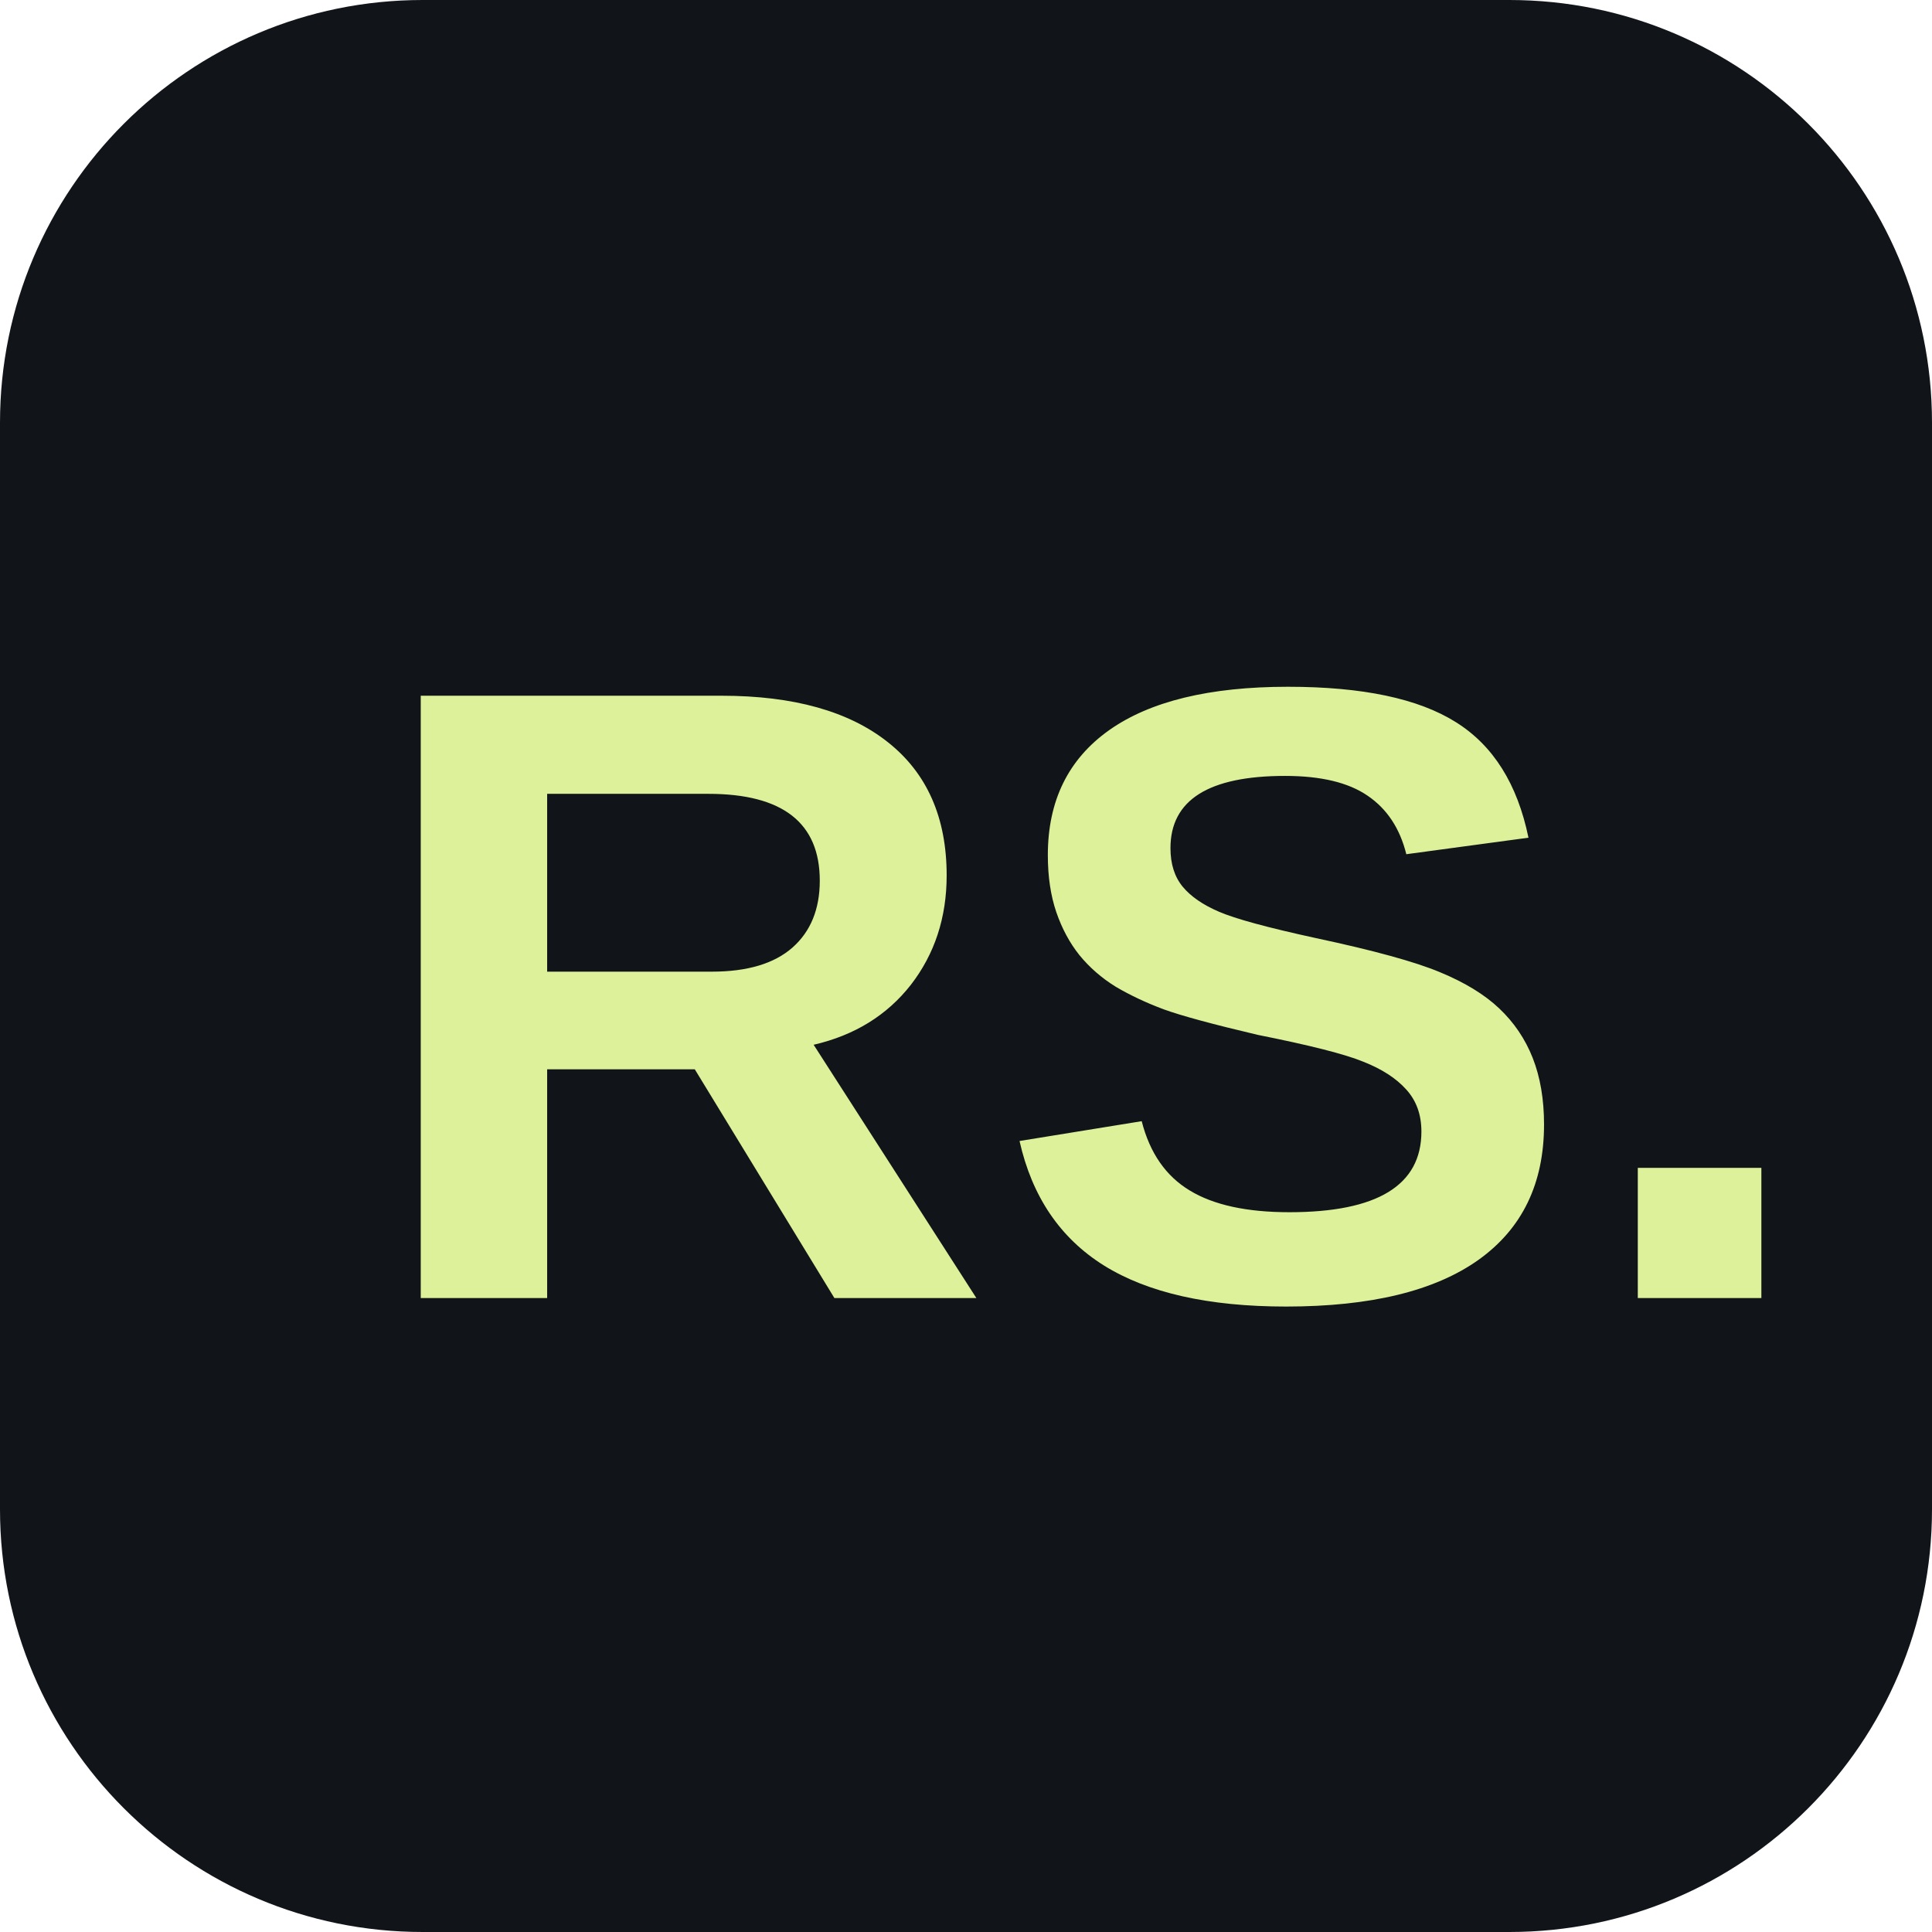
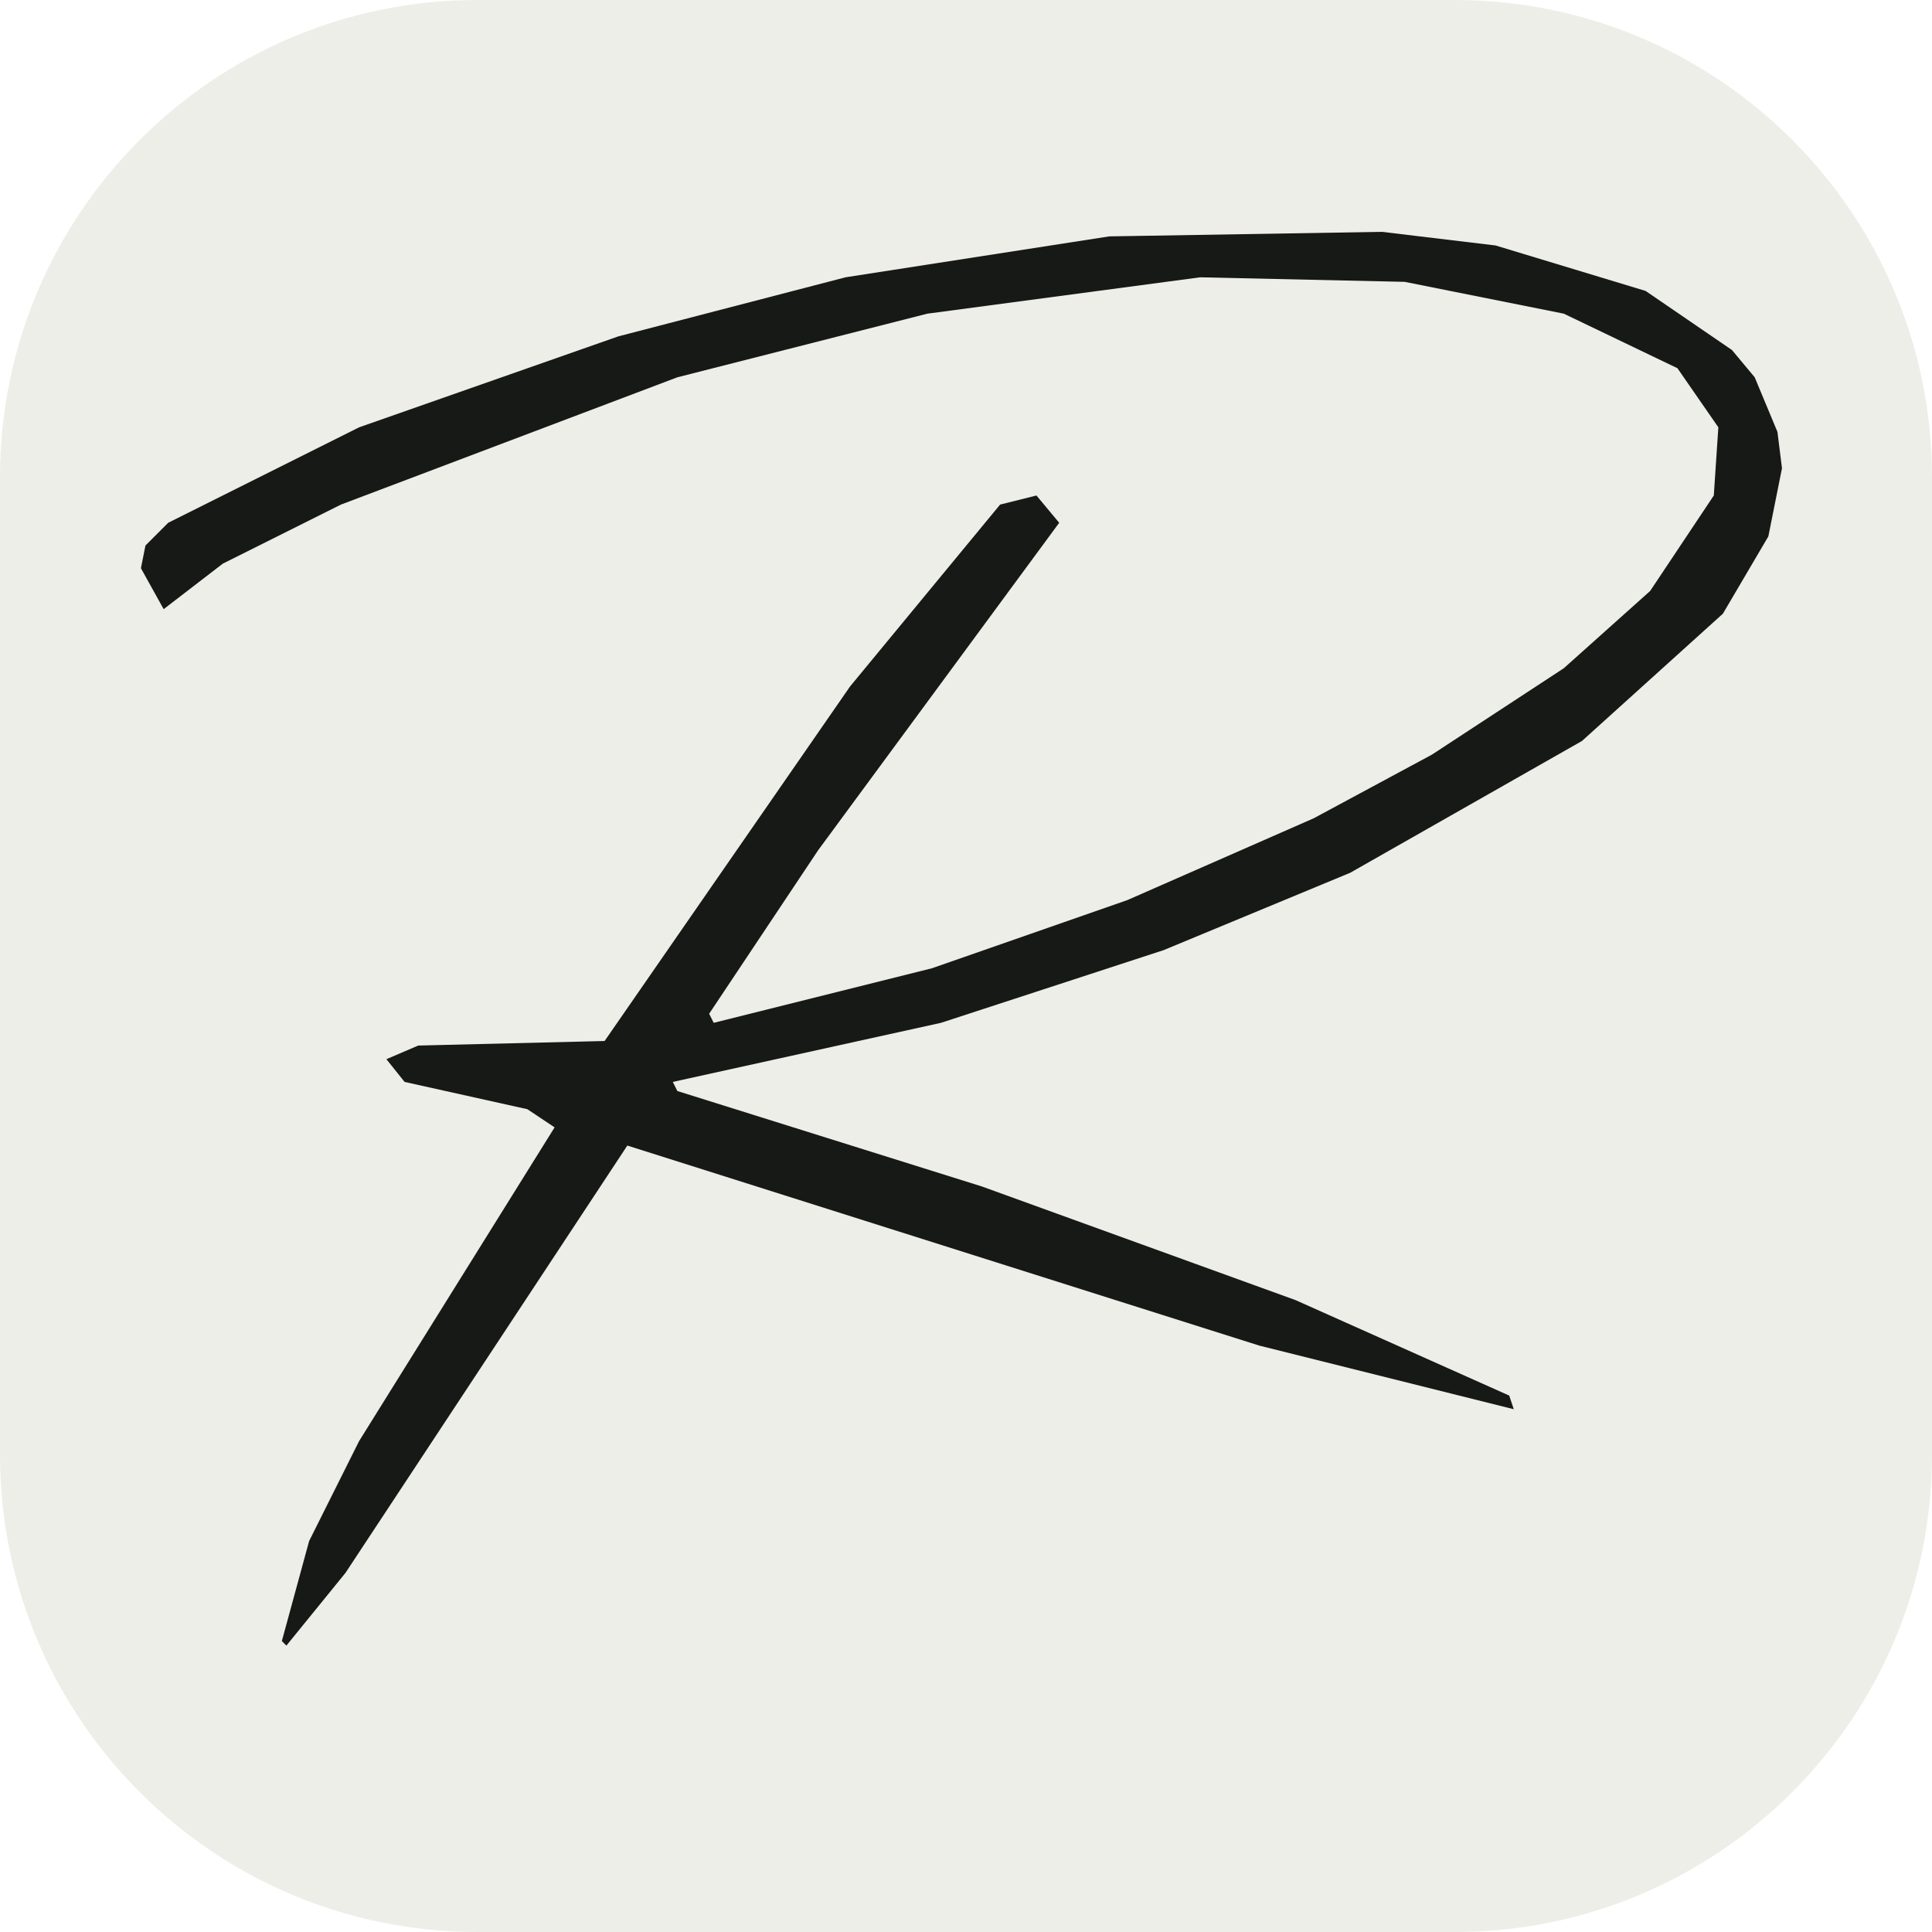
- <svg xmlns="http://www.w3.org/2000/svg" viewBox="0 0 64 64">
-   <rect width="64" height="64" rx="14" fill="#11151A" />
-   <text x="12" y="43" font-family="Arial" font-weight="bold" font-size="29" fill="#DCF199">RS.</text>
+ <svg xmlns="http://www.w3.org/2000/svg" viewBox="270 135 425 425">
+   <rect x="270" y="135" width="425" height="425" rx="105" fill="#eeeee8" />
+   <path fill="#171916" d="M651 212 632 199 599 189 574 186 514 187 456 196 406 209 349 229 307 250 302 255 301 260 306 269 319 259 345 246 419 218 474 204 534 196 579 197 614 204 639 216 648 229 647 244 633 265 614 282 585 301 559 315 518 333 475 348 427 360 426 358 450 322 503 250 498 244 490 246 457 286 403 364 362 365 355 368 359 373 386 379 392 383 349 452 338 474 332 496 333 497 346 481 408 387 547 431 603 445 602 442 555 421 486 396 419 375 418 373 477 360 526 344 567 327 618 298 649 270 659 253 662 238 661 230 656 218Z" />
</svg>
